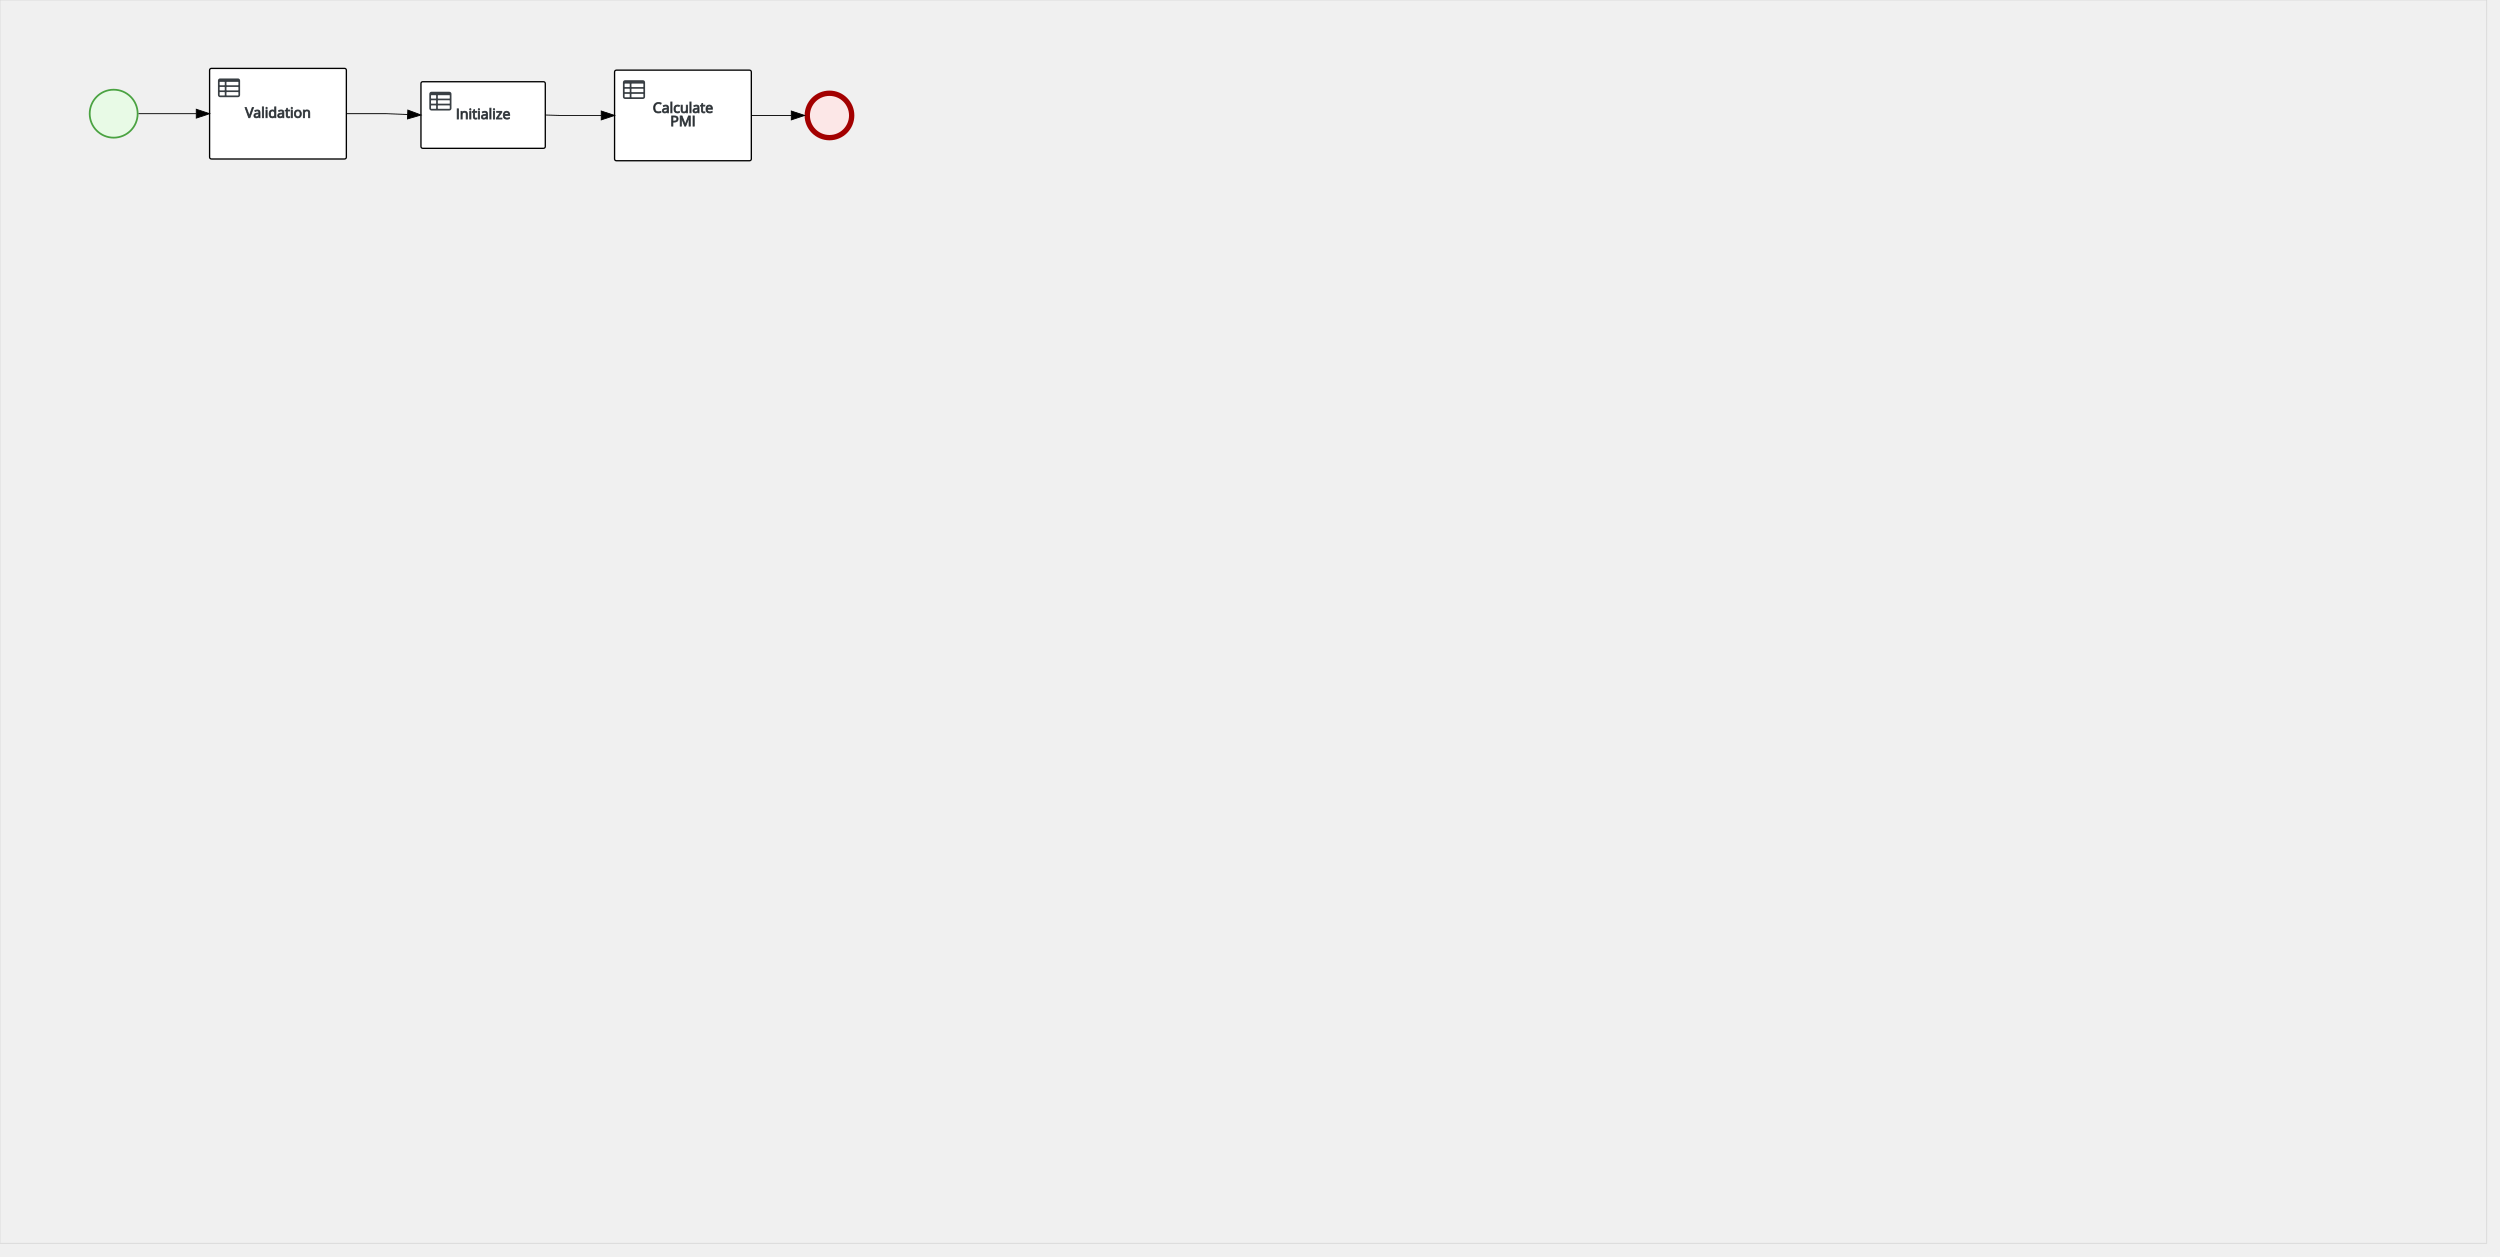
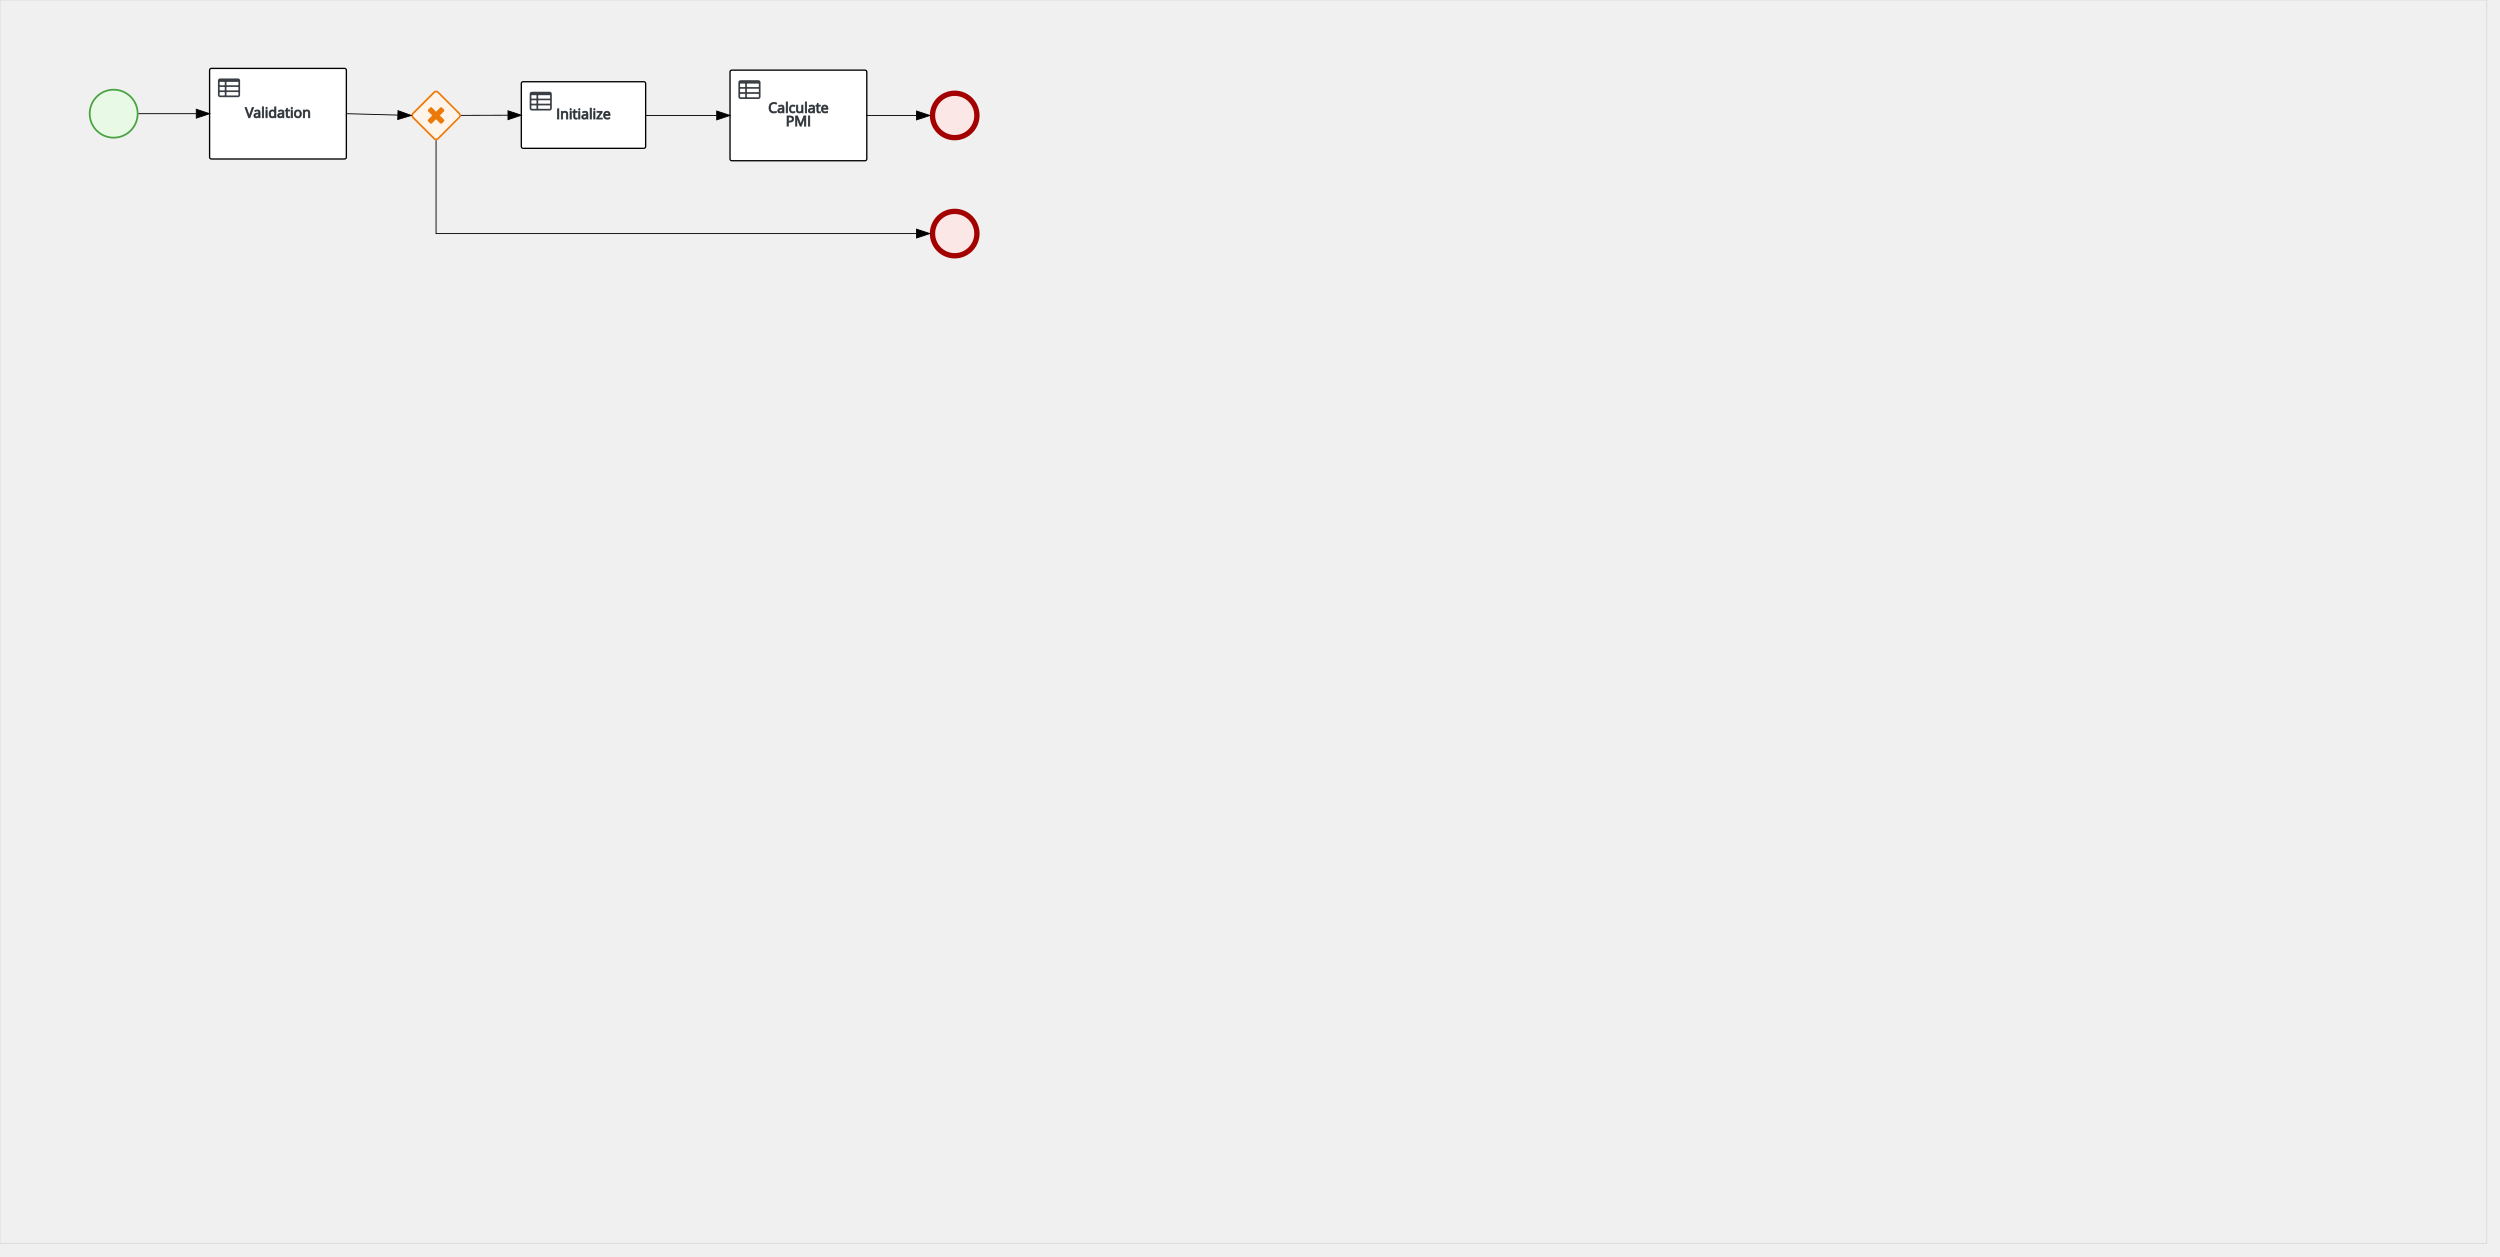
<svg xmlns="http://www.w3.org/2000/svg" version="1.1" width="2815" height="1415">
  <defs />
  <g transform="matrix(1,0,0,1,0,0)">
    <g>
      <g>
        <path fill="none" stroke="#d3d3d3" paint-order="fill stroke markers" d=" M 0 0 L 2800 0 L 2800 1400 L 0 1400 L 0 0 Z Z" stroke-miterlimit="10" stroke-opacity="0.8" stroke-dasharray="" />
      </g>
      <g id="_109F5035-2E4D-4CF3-8A79-8F9723BA79D3" bpmn2nodeid="_109F5035-2E4D-4CF3-8A79-8F9723BA79D3" transform="matrix(1,0,0,1,100,100)">
        <g>
          <path fill="none" stroke="none" />
        </g>
        <g transform="matrix(0.125,0,0,0.125,0,0)">
          <g transform="matrix(1,0,0,1,0,0)">
            <path fill="#e8fae6" stroke="none" id="_109F5035-2E4D-4CF3-8A79-8F9723BA79D3?shapeType=BACKGROUND" paint-order="stroke fill markers" d=" M 0 0 M 444 224 C 444 263.9 434.2 300.8 414.4 334.5 C 394.7 368.2 368 394.9 334.4 414.5 C 300.8 434.1 263.9 444 224 444 C 184.1 444 147.2 434.2 113.5 414.4 C 79.8 394.7 53.1 368 33.5 334.4 C 13.9 300.8 4 263.9 4 224 C 4 184.1 13.8 147.2 33.6 113.5 C 53.4 79.8 80.1 53.1 113.6 33.5 C 147.1 13.9 184.1 4 224 4 C 263.9 4 300.8 13.8 334.5 33.6 C 368.2 53.4 394.9 80.1 414.5 113.6 C 434.1 147.1 444 184.1 444 224 Z" />
          </g>
          <g>
            <g transform="matrix(1,0,0,1,0,0)">
              <g transform="matrix(1,0,0,1,0,0)">
                <path fill="#4aa241" stroke="none" id="_109F5035-2E4D-4CF3-8A79-8F9723BA79D3?shapeType=BORDER&amp;renderType=FILL" paint-order="stroke fill markers" d=" M 0 0 M 224 0 C 100.3 0 0 100.3 0 224 C 0 347.7 100.3 448 224 448 C 347.7 448 448 347.7 448 224 C 448 100.3 347.7 0 224 0 Z M 0 0 M 224 432 C 109.1 432 16 338.9 16 224 C 16 109.1 109.1 16 224 16 C 338.9 16 432 109.1 432 224 C 432 338.9 338.9 432 224 432 Z" />
              </g>
            </g>
          </g>
        </g>
        <g transform="matrix(1,0,0,1,28,56)">
          <g />
        </g>
      </g>
+       <g id="_24293E96-487A-435B-B833-BE634914B368" bpmn2nodeid="_24293E96-487A-435B-B833-BE634914B368" transform="matrix(1,0,0,1,822,79)">
+         <g>
+           <path fill="none" stroke="none" />
+         </g>
+         <g transform="matrix(1,0,0,1,0,0)">
+           <path fill="#ffffff" stroke="none" id="_24293E96-487A-435B-B833-BE634914B368?shapeType=BACKGROUND" paint-order="stroke fill markers" d=" M 2 0 L 152 0 L 152 0 A 2 2 0 0 1 154 2 L 154 100 L 154 100 A 2 2 0 0 1 152 102 L 2 102 L 2 102 A 2 2 0 0 1 0 100 L 0 2 L 0 2 A 2 2 0 0 1 2 0 Z" />
+         </g>
+         <g transform="matrix(1,0,0,1,0,0)">
+           <path fill="none" stroke="#000000" id="_24293E96-487A-435B-B833-BE634914B368?shapeType=BORDER&amp;renderType=STROKE" paint-order="fill stroke markers" d=" M 2 0 L 152 0 L 152 0 A 2 2 0 0 1 154 2 L 154 100 L 154 100 A 2 2 0 0 1 152 102 L 2 102 L 2 102 A 2 2 0 0 1 0 100 L 0 2 L 0 2 A 2 2 0 0 1 2 0 Z" stroke-miterlimit="10" stroke-width="1.5" stroke-dasharray="" />
+         </g>
+         <g>
+           <g transform="matrix(0.06,0,0,0.06,9.4,9.4)">
+             <g transform="matrix(1,0,0,1,0,0)">
+               <path fill="#393f44" stroke="none" id="_24293E96-487A-435B-B833-BE634914B368undefined" paint-order="stroke fill markers" d=" M 0 0 M 128 344 L 128 296 C 128 293.7 127.2 291.8 125.8 290.2 C 124.4 288.6 122.4 288 120 288 L 40 288 C 37.7 288 35.8 288.8 34.2 290.2 C 32.6 291.6 32 293.7 32 296 L 32 344 C 32 346.3 32.8 348.2 34.2 349.8 C 35.6 351.4 37.6 352 40 352 L 120 352 C 122.3 352 124.2 351.2 125.8 349.8 C 127.4 348.4 128 346.3 128 344 Z M 0 0 M 128 248 L 128 200 C 128 197.7 127.2 195.8 125.8 194.2 C 124.4 192.6 122.4 192 120 192 L 40 192 C 37.7 192 35.8 192.8 34.2 194.2 C 32.6 195.6 32 197.7 32 200 L 32 248 C 32 250.3 32.8 252.2 34.2 253.8 C 35.6 255.4 37.6 256 40 256 L 120 256 C 122.3 256 124.2 255.2 125.8 253.8 C 127.4 252.4 128 250.3 128 248 Z M 0 0 M 376 352 C 378.3 352 380.2 351.2 381.8 349.8 C 383.4 348.4 384 346.4 384 344 L 384 296 C 384 293.7 383.2 291.8 381.8 290.2 C 380.4 288.6 378.4 288 376 288 L 168 288 C 165.7 288 163.8 288.8 162.2 290.2 C 160.6 291.6 160 293.6 160 296 L 160 344 C 160 346.3 160.8 348.2 162.2 349.8 C 163.6 351.4 165.6 352 168 352 L 376 352 Z M 0 0 M 128 152 L 128 104 C 128 101.7 127.2 99.8 125.8 98.2 C 124.4 96.6 122.3 96 120 96 L 40 96 C 37.7 96 35.8 96.8 34.2 98.2 C 32.6 99.6 32 101.7 32 104 L 32 152 C 32 154.3 32.8 156.2 34.2 157.8 C 35.6 159.4 37.6 160 40 160 L 120 160 C 122.3 160 124.2 159.2 125.8 157.8 C 127.4 156.4 128 154.3 128 152 Z M 0 0 M 376 256 C 378.3 256 380.2 255.2 381.8 253.8 C 383.4 252.4 384 250.4 384 248 L 384 200 C 384 197.7 383.2 195.8 381.8 194.2 C 380.4 192.6 378.4 192 376 192 L 168 192 C 165.7 192 163.8 192.8 162.2 194.2 C 160.6 195.6 160 197.6 160 200 L 160 248 C 160 250.3 160.8 252.2 162.2 253.8 C 163.6 255.4 165.6 256 168 256 L 376 256 Z M 0 0 M 376 160 C 378.3 160 380.2 159.2 381.8 157.8 C 383.4 156.4 384 154.4 384 152 L 384 104 C 384 101.7 383.2 99.8 381.8 98.2 C 380.4 96.6 378.3 96 376 96 L 168 96 C 165.7 96 163.8 96.8 162.2 98.2 C 160.6 99.6 160 101.6 160 104 L 160 152 C 160 154.3 160.8 156.2 162.2 157.8 C 163.6 159.4 165.6 160 168 160 L 376 160 Z M 0 0 M 416 72 L 416 344 C 416 355 412.1 364.4 404.2 372.2 C 396.3 380 387 384 376 384 L 40 384 C 29 384 19.6 380.1 11.8 372.2 C 4 364.3 0 355 0 344 L 0 72 C 0 61 3.9 51.6 11.8 43.8 C 19.7 36 29 32 40 32 L 376 32 C 387 32 396.4 35.9 404.2 43.8 C 412 51.7 416 61 416 72 Z" />
+             </g>
+           </g>
+         </g>
+         <g transform="matrix(1,0,0,1,77,36)">
+           <g>
+             <text fill="#000000" stroke="none" font-family="Open Sans" font-size="12pt" font-style="normal" font-weight="normal" text-decoration="normal" x="0" y="12" text-anchor="middle" dominant-baseline="alphabetic">Calculate</text>
+             <text fill="#000000" stroke="none" font-family="Open Sans" font-size="12pt" font-style="normal" font-weight="normal" text-decoration="normal" x="0" y="27" text-anchor="middle" dominant-baseline="alphabetic" id="_24293E96-487A-435B-B833-BE634914B368undefined">PMI</text>
+             <path fill="none" stroke="none" />
+             <text fill="none" stroke="#393f44" font-family="Open Sans" font-size="12pt" font-style="normal" font-weight="normal" text-decoration="normal" x="0" y="12" text-anchor="middle" dominant-baseline="alphabetic" stroke-miterlimit="10" stroke-dasharray="">Calculate</text>
+             <path fill="none" stroke="none" />
+             <text fill="none" stroke="#393f44" font-family="Open Sans" font-size="12pt" font-style="normal" font-weight="normal" text-decoration="normal" x="0" y="27" text-anchor="middle" dominant-baseline="alphabetic" stroke-miterlimit="10" stroke-dasharray="">PMI</text>
+           </g>
+         </g>
+       </g>
+       <g id="BusinessRuleTask_1" bpmn2nodeid="BusinessRuleTask_1" transform="matrix(1,0,0,1,587,92)">
+         <g>
+           <path fill="none" stroke="none" />
+         </g>
+         <g transform="matrix(1,0,0,1,0,0)">
+           <path fill="#ffffff" stroke="none" id="BusinessRuleTask_1?shapeType=BACKGROUND" paint-order="stroke fill markers" d=" M 2 0 L 138 0 L 138 0 A 2 2 0 0 1 140 2 L 140 73 L 140 73 A 2 2 0 0 1 138 75 L 2 75 L 2 75 A 2 2 0 0 1 0 73 L 0 2 L 0 2 A 2 2 0 0 1 2 0 Z" />
+         </g>
+         <g transform="matrix(1,0,0,1,0,0)">
+           <path fill="none" stroke="rgb(0,0,0)" id="BusinessRuleTask_1?shapeType=BORDER&amp;renderType=STROKE" paint-order="fill stroke markers" d=" M 2 0 L 138 0 L 138 0 A 2 2 0 0 1 140 2 L 140 73 L 140 73 A 2 2 0 0 1 138 75 L 2 75 L 2 75 A 2 2 0 0 1 0 73 L 0 2 L 0 2 A 2 2 0 0 1 2 0 Z" stroke-miterlimit="10" stroke-width="1.5" stroke-dasharray="" />
+         </g>
+         <g>
+           <g transform="matrix(0.06,0,0,0.06,9.4,9.4)">
+             <g transform="matrix(1,0,0,1,0,0)">
+               <path fill="#393f44" stroke="none" id="BusinessRuleTask_1undefined" paint-order="stroke fill markers" d=" M 0 0 M 128 344 L 128 296 C 128 293.7 127.2 291.8 125.8 290.2 C 124.4 288.6 122.4 288 120 288 L 40 288 C 37.7 288 35.8 288.8 34.2 290.2 C 32.6 291.6 32 293.7 32 296 L 32 344 C 32 346.3 32.8 348.2 34.2 349.8 C 35.6 351.4 37.6 352 40 352 L 120 352 C 122.3 352 124.2 351.2 125.8 349.8 C 127.4 348.4 128 346.3 128 344 Z M 0 0 M 128 248 L 128 200 C 128 197.7 127.2 195.8 125.8 194.2 C 124.4 192.6 122.4 192 120 192 L 40 192 C 37.7 192 35.8 192.8 34.2 194.2 C 32.6 195.6 32 197.7 32 200 L 32 248 C 32 250.3 32.8 252.2 34.2 253.8 C 35.6 255.4 37.6 256 40 256 L 120 256 C 122.3 256 124.2 255.2 125.8 253.8 C 127.4 252.4 128 250.3 128 248 Z M 0 0 M 376 352 C 378.3 352 380.2 351.2 381.8 349.8 C 383.4 348.4 384 346.4 384 344 L 384 296 C 384 293.7 383.2 291.8 381.8 290.2 C 380.4 288.6 378.4 288 376 288 L 168 288 C 165.7 288 163.8 288.8 162.2 290.2 C 160.6 291.6 160 293.6 160 296 L 160 344 C 160 346.3 160.8 348.2 162.2 349.8 C 163.6 351.4 165.6 352 168 352 L 376 352 Z M 0 0 M 128 152 L 128 104 C 128 101.7 127.2 99.8 125.8 98.2 C 124.4 96.6 122.3 96 120 96 L 40 96 C 37.7 96 35.8 96.8 34.2 98.2 C 32.6 99.6 32 101.7 32 104 L 32 152 C 32 154.3 32.8 156.2 34.2 157.8 C 35.6 159.4 37.6 160 40 160 L 120 160 C 122.3 160 124.2 159.2 125.8 157.8 C 127.4 156.4 128 154.3 128 152 Z M 0 0 M 376 256 C 378.3 256 380.2 255.2 381.8 253.8 C 383.4 252.4 384 250.4 384 248 L 384 200 C 384 197.7 383.2 195.8 381.8 194.2 C 380.4 192.6 378.4 192 376 192 L 168 192 C 165.7 192 163.8 192.8 162.2 194.2 C 160.6 195.6 160 197.6 160 200 L 160 248 C 160 250.3 160.8 252.2 162.2 253.8 C 163.6 255.4 165.6 256 168 256 L 376 256 Z M 0 0 M 376 160 C 378.3 160 380.2 159.2 381.8 157.8 C 383.4 156.4 384 154.4 384 152 L 384 104 C 384 101.7 383.2 99.8 381.8 98.2 C 380.4 96.6 378.3 96 376 96 L 168 96 C 165.7 96 163.8 96.8 162.2 98.2 C 160.6 99.6 160 101.6 160 104 L 160 152 C 160 154.3 160.8 156.2 162.2 157.8 C 163.6 159.4 165.6 160 168 160 L 376 160 Z M 0 0 M 416 72 L 416 344 C 416 355 412.1 364.4 404.2 372.2 C 396.3 380 387 384 376 384 L 40 384 C 29 384 19.6 380.1 11.8 372.2 C 4 364.3 0 355 0 344 L 0 72 C 0 61 3.9 51.6 11.8 43.8 C 19.7 36 29 32 40 32 L 376 32 C 387 32 396.4 35.9 404.2 43.8 C 412 51.7 416 61 416 72 Z" />
+             </g>
+           </g>
+         </g>
+         <g transform="matrix(1,0,0,1,70,30)">
+           <g>
+             <text fill="#000000" stroke="none" font-family="Open Sans" font-size="12pt" font-style="normal" font-weight="normal" text-decoration="normal" x="0" y="12" text-anchor="middle" dominant-baseline="alphabetic" id="BusinessRuleTask_1undefined">Initialize</text>
+             <path fill="none" stroke="none" />
+             <text fill="none" stroke="#393f44" font-family="Open Sans" font-size="12pt" font-style="normal" font-weight="normal" text-decoration="normal" x="0" y="12" text-anchor="middle" dominant-baseline="alphabetic" stroke-miterlimit="10" stroke-dasharray="">Initialize</text>
+           </g>
+         </g>
+       </g>
      <g id="_48C94B14-0E7A-4EFB-B91D-E81F20C27152" bpmn2nodeid="_48C94B14-0E7A-4EFB-B91D-E81F20C27152" transform="matrix(1,0,0,1,236,77)">
        <g>
          <path fill="none" stroke="none" />
        </g>
        <g transform="matrix(1,0,0,1,0,0)">
          <path fill="#ffffff" stroke="none" id="_48C94B14-0E7A-4EFB-B91D-E81F20C27152?shapeType=BACKGROUND" paint-order="stroke fill markers" d=" M 2 0 L 152 0 L 152 0 A 2 2 0 0 1 154 2 L 154 100 L 154 100 A 2 2 0 0 1 152 102 L 2 102 L 2 102 A 2 2 0 0 1 0 100 L 0 2 L 0 2 A 2 2 0 0 1 2 0 Z" />
        </g>
        <g transform="matrix(1,0,0,1,0,0)">
-           <path fill="none" stroke="rgb(0,0,0)" id="_48C94B14-0E7A-4EFB-B91D-E81F20C27152?shapeType=BORDER&amp;renderType=STROKE" paint-order="fill stroke markers" d=" M 2 0 L 152 0 L 152 0 A 2 2 0 0 1 154 2 L 154 100 L 154 100 A 2 2 0 0 1 152 102 L 2 102 L 2 102 A 2 2 0 0 1 0 100 L 0 2 L 0 2 A 2 2 0 0 1 2 0 Z" stroke-miterlimit="10" stroke-width="1.5" stroke-dasharray="" />
+           <path fill="none" stroke="#000000" id="_48C94B14-0E7A-4EFB-B91D-E81F20C27152?shapeType=BORDER&amp;renderType=STROKE" paint-order="fill stroke markers" d=" M 2 0 L 152 0 L 152 0 A 2 2 0 0 1 154 2 L 154 100 L 154 100 A 2 2 0 0 1 152 102 L 2 102 L 2 102 A 2 2 0 0 1 0 100 L 0 2 L 0 2 A 2 2 0 0 1 2 0 Z" stroke-miterlimit="10" stroke-width="1.5" stroke-dasharray="" />
        </g>
        <g>
          <g transform="matrix(0.06,0,0,0.06,9.4,9.4)">
            <g transform="matrix(1,0,0,1,0,0)">
              <path fill="#393f44" stroke="none" id="_48C94B14-0E7A-4EFB-B91D-E81F20C27152undefined" paint-order="stroke fill markers" d=" M 0 0 M 128 344 L 128 296 C 128 293.7 127.2 291.8 125.8 290.2 C 124.4 288.6 122.4 288 120 288 L 40 288 C 37.7 288 35.8 288.8 34.2 290.2 C 32.6 291.6 32 293.7 32 296 L 32 344 C 32 346.3 32.8 348.2 34.2 349.8 C 35.6 351.4 37.6 352 40 352 L 120 352 C 122.3 352 124.2 351.2 125.8 349.8 C 127.4 348.4 128 346.3 128 344 Z M 0 0 M 128 248 L 128 200 C 128 197.7 127.2 195.8 125.8 194.2 C 124.4 192.6 122.4 192 120 192 L 40 192 C 37.7 192 35.8 192.8 34.2 194.2 C 32.6 195.6 32 197.7 32 200 L 32 248 C 32 250.3 32.8 252.2 34.2 253.8 C 35.6 255.4 37.6 256 40 256 L 120 256 C 122.3 256 124.2 255.2 125.8 253.8 C 127.4 252.4 128 250.3 128 248 Z M 0 0 M 376 352 C 378.3 352 380.2 351.2 381.8 349.8 C 383.4 348.4 384 346.4 384 344 L 384 296 C 384 293.7 383.2 291.8 381.8 290.2 C 380.4 288.6 378.4 288 376 288 L 168 288 C 165.7 288 163.8 288.8 162.2 290.2 C 160.6 291.6 160 293.6 160 296 L 160 344 C 160 346.3 160.8 348.2 162.2 349.8 C 163.6 351.4 165.6 352 168 352 L 376 352 Z M 0 0 M 128 152 L 128 104 C 128 101.7 127.2 99.8 125.8 98.2 C 124.4 96.6 122.3 96 120 96 L 40 96 C 37.7 96 35.8 96.8 34.2 98.2 C 32.6 99.6 32 101.7 32 104 L 32 152 C 32 154.3 32.8 156.2 34.2 157.8 C 35.6 159.4 37.6 160 40 160 L 120 160 C 122.3 160 124.2 159.2 125.8 157.8 C 127.4 156.4 128 154.3 128 152 Z M 0 0 M 376 256 C 378.3 256 380.2 255.2 381.8 253.8 C 383.4 252.4 384 250.4 384 248 L 384 200 C 384 197.7 383.2 195.8 381.8 194.2 C 380.4 192.6 378.4 192 376 192 L 168 192 C 165.7 192 163.8 192.8 162.2 194.2 C 160.6 195.6 160 197.6 160 200 L 160 248 C 160 250.3 160.8 252.2 162.2 253.8 C 163.6 255.4 165.6 256 168 256 L 376 256 Z M 0 0 M 376 160 C 378.3 160 380.2 159.2 381.8 157.8 C 383.4 156.4 384 154.4 384 152 L 384 104 C 384 101.7 383.2 99.8 381.8 98.2 C 380.4 96.6 378.3 96 376 96 L 168 96 C 165.7 96 163.8 96.8 162.2 98.2 C 160.6 99.6 160 101.6 160 104 L 160 152 C 160 154.3 160.8 156.2 162.2 157.8 C 163.6 159.4 165.6 160 168 160 L 376 160 Z M 0 0 M 416 72 L 416 344 C 416 355 412.1 364.4 404.2 372.2 C 396.3 380 387 384 376 384 L 40 384 C 29 384 19.6 380.1 11.8 372.2 C 4 364.3 0 355 0 344 L 0 72 C 0 61 3.9 51.6 11.8 43.8 C 19.7 36 29 32 40 32 L 376 32 C 387 32 396.4 35.9 404.2 43.8 C 412 51.7 416 61 416 72 Z" />
            </g>
          </g>
        </g>
        <g transform="matrix(1,0,0,1,77,43.5)">
          <g>
            <text fill="#000000" stroke="none" font-family="Open Sans" font-size="12pt" font-style="normal" font-weight="normal" text-decoration="normal" x="0" y="12" text-anchor="middle" dominant-baseline="alphabetic" id="_48C94B14-0E7A-4EFB-B91D-E81F20C27152undefined">Validation</text>
            <path fill="none" stroke="none" />
            <text fill="none" stroke="#393f44" font-family="Open Sans" font-size="12pt" font-style="normal" font-weight="normal" text-decoration="normal" x="0" y="12" text-anchor="middle" dominant-baseline="alphabetic" stroke-miterlimit="10" stroke-dasharray="">Validation</text>
          </g>
        </g>
      </g>
-       <g id="_280E3DCC-6274-479E-BF9B-3F082C6BCA58" bpmn2nodeid="_280E3DCC-6274-479E-BF9B-3F082C6BCA58" transform="matrix(1,0,0,1,906,102)">
+       <g id="_71181A98-F36F-4F00-B5CE-5625681EE909" bpmn2nodeid="_71181A98-F36F-4F00-B5CE-5625681EE909" transform="matrix(1,0,0,1,463,102)">
+         <g>
+           <path fill="none" stroke="none" />
+         </g>
+         <g transform="matrix(0.125,0,0,0.125,0,0)">
+           <g transform="matrix(1,0,0,1,0,0)">
+             <path fill="#fef4ea" stroke="none" id="_71181A98-F36F-4F00-B5CE-5625681EE909?shapeType=BACKGROUND" paint-order="stroke fill markers" d=" M 0 0 M 224.4 4.3 C 216.4 4.3 208.4 7.3 202.3 13.4 L 13.5 202.2 C 1.3 214.4 1.3 234.2 13.5 246.4 L 202.2 435.1 C 208.3 441.2 216.4 444.2 224.3 444.2 C 232.2 444.2 240.3 441.2 246.4 435.1 L 435.1 246.4 C 447.3 234.2 447.3 214.4 435.1 202.2 L 246.5 13.4 C 240.4 7.3 232.4 4.3 224.4 4.3 L 224.4 4.3 Z" />
+           </g>
+           <g>
+             <g transform="matrix(1,0,0,1,0,0)">
+               <g transform="matrix(1,0,0,1,0,0)">
+                 <path fill="#ec7a08" stroke="none" id="_71181A98-F36F-4F00-B5CE-5625681EE909?shapeType=BORDER&amp;renderType=FILL" paint-order="stroke fill markers" d=" M 0 0 M 20.8 212.7 L 213.3 20.2 C 219.6 13.9 229.7 13.9 235.9 20.2 L 428.4 212.7 C 434.7 219 434.7 229.1 428.4 235.3 L 235.9 427.8 C 229.6 434.1 219.5 434.1 213.3 427.8 L 20.8 235.3 C 14.5 229.1 14.5 218.9 20.8 212.7 L 20.8 212.7 Z M 0 0 M 0 224 C 0 232.1 3.1 240.3 9.3 246.5 L 201.5 438.7 C 213.9 451.1 234.1 451.1 246.5 438.7 L 438.7 246.5 C 444.9 240.3 448 232.1 448 224 C 448 215.9 444.9 207.7 438.7 201.5 L 246.5 9.3 C 234.1 -3.1 213.9 -3.1 201.5 9.3 L 9.3 201.5 C 3.1 207.7 0 215.9 0 224 L 0 224 Z" />
+               </g>
+             </g>
+           </g>
+           <g>
+             <g transform="matrix(1,0,0,1,0,0)">
+               <g transform="matrix(1,0,0,1,0,0)">
+                 <path fill="#ec7a08" stroke="none" id="_71181A98-F36F-4F00-B5CE-5625681EE909undefined" paint-order="stroke fill markers" d=" M 0 0 M 298.2 269.2 C 298.2 272.6 297.1 275.3 294.7 277.7 L 277.7 294.7 C 275.3 297.1 272.6 298.2 269.2 298.2 C 265.8 298.2 263.1 297.1 260.7 294.7 L 224 258 L 187.2 294.8 C 184.8 297.2 182.1 298.3 178.7 298.3 C 175.3 298.3 172.6 297.2 170.2 294.8 L 153.2 277.8 C 150.8 275.4 149.7 272.7 149.7 269.3 C 149.7 265.9 150.8 263.2 153.2 260.8 L 190 224 L 153.2 187.2 C 150.8 184.8 149.7 182 149.7 178.7 C 149.7 175.3 150.8 172.5 153.2 170.2 L 170.2 153.2 C 172.6 150.8 175.3 149.7 178.7 149.7 C 182.1 149.7 184.8 150.8 187.2 153.2 L 224 190 L 260.8 153.2 C 263.2 150.8 265.9 149.7 269.3 149.7 C 272.7 149.7 275.4 150.8 277.8 153.2 L 294.8 170.2 C 297.2 172.5 298.3 175.3 298.3 178.7 C 298.3 182 297.2 184.8 294.8 187.2 L 258 224 L 294.8 260.8 C 297.1 263.1 298.2 265.9 298.2 269.2 Z" />
+               </g>
+             </g>
+           </g>
+         </g>
+         <g transform="matrix(1,0,0,1,28,28)">
+           <g />
+         </g>
+       </g>
+       <g id="_B44F50B4-33B5-4CA4-A5C7-EBB0FC143572" bpmn2nodeid="_B44F50B4-33B5-4CA4-A5C7-EBB0FC143572" transform="matrix(1,0,0,1,1047,235)">
+         <g>
+           <path fill="none" stroke="none" />
+         </g>
+         <g transform="matrix(0.125,0,0,0.125,0,0)">
+           <g transform="matrix(1,0,0,1,0,0)">
+             <path fill="#fce7e7" stroke="none" id="_B44F50B4-33B5-4CA4-A5C7-EBB0FC143572?shapeType=BACKGROUND" paint-order="stroke fill markers" d=" M 0 0 M 444 224 C 444 263.9 434.2 300.8 414.4 334.5 C 394.7 368.2 368 394.9 334.4 414.5 C 300.8 434.1 263.9 444 224 444 C 184.1 444 147.2 434.2 113.5 414.4 C 79.8 394.7 53.1 368 33.5 334.4 C 13.9 300.8 4 263.9 4 224 C 4 184.1 13.8 147.2 33.6 113.5 C 53.4 79.8 80.1 53.1 113.6 33.5 C 147.1 13.9 184.1 4 224 4 C 263.9 4 300.8 13.8 334.5 33.6 C 368.2 53.4 394.9 80.1 414.5 113.6 C 434.1 147.1 444 184.1 444 224 Z" />
+           </g>
+           <g>
+             <g transform="matrix(1,0,0,1,0,0)">
+               <g transform="matrix(1,0,0,1,0,0)">
+                 <path fill="#a30000" stroke="none" id="_B44F50B4-33B5-4CA4-A5C7-EBB0FC143572?shapeType=BORDER&amp;renderType=FILL" paint-order="stroke fill markers" d=" M 0 0 M 224 0 C 100.3 0 0 100.3 0 224 C 0 347.7 100.3 448 224 448 C 347.7 448 448 347.7 448 224 C 448 100.3 347.7 0 224 0 Z M 0 0 M 224 400 C 126.8 400 48 321.2 48 224 C 48 126.8 126.8 48 224 48 C 321.2 48 400 126.8 400 224 C 400 321.2 321.2 400 224 400 Z" />
+               </g>
+             </g>
+           </g>
+         </g>
+         <g transform="matrix(1,0,0,1,28,56)">
+           <g />
+         </g>
+       </g>
+       <g id="_280E3DCC-6274-479E-BF9B-3F082C6BCA58" bpmn2nodeid="_280E3DCC-6274-479E-BF9B-3F082C6BCA58" transform="matrix(1,0,0,1,1047,102)">
        <g>
          <path fill="none" stroke="none" />
        </g>
        <g transform="matrix(0.125,0,0,0.125,0,0)">
          <g transform="matrix(1,0,0,1,0,0)">
            <path fill="#fce7e7" stroke="none" id="_280E3DCC-6274-479E-BF9B-3F082C6BCA58?shapeType=BACKGROUND" paint-order="stroke fill markers" d=" M 0 0 M 444 224 C 444 263.9 434.2 300.8 414.4 334.5 C 394.7 368.2 368 394.9 334.4 414.5 C 300.8 434.1 263.9 444 224 444 C 184.1 444 147.2 434.2 113.5 414.4 C 79.8 394.7 53.1 368 33.5 334.4 C 13.9 300.8 4 263.9 4 224 C 4 184.1 13.8 147.2 33.6 113.5 C 53.4 79.8 80.1 53.1 113.6 33.5 C 147.1 13.9 184.1 4 224 4 C 263.9 4 300.8 13.8 334.5 33.6 C 368.2 53.4 394.9 80.1 414.5 113.6 C 434.1 147.1 444 184.1 444 224 Z" />
          </g>
          <g>
            <g transform="matrix(1,0,0,1,0,0)">
              <g transform="matrix(1,0,0,1,0,0)">
                <path fill="#a30000" stroke="none" id="_280E3DCC-6274-479E-BF9B-3F082C6BCA58?shapeType=BORDER&amp;renderType=FILL" paint-order="stroke fill markers" d=" M 0 0 M 224 0 C 100.3 0 0 100.3 0 224 C 0 347.7 100.3 448 224 448 C 347.7 448 448 347.7 448 224 C 448 100.3 347.7 0 224 0 Z M 0 0 M 224 400 C 126.8 400 48 321.2 48 224 C 48 126.8 126.8 48 224 48 C 321.2 48 400 126.8 400 224 C 400 321.2 321.2 400 224 400 Z" />
              </g>
            </g>
          </g>
        </g>
        <g transform="matrix(1,0,0,1,28,56)">
          <g />
        </g>
      </g>
      <g id="_64F88F5F-AC44-4777-8E25-DF071B343347" bpmn2nodeid="_64F88F5F-AC44-4777-8E25-DF071B343347">
        <g>
          <path fill="none" stroke="rgb(0,0,0)" paint-order="fill stroke markers" d=" M 156 128 L 221 128" stroke-miterlimit="10" stroke-dasharray="" />
        </g>
        <g transform="matrix(1,0,0,1,156,128)" />
        <g transform="matrix(6.123233995736766e-17,1,-1,6.123233995736766e-17,236,123)">
          <path fill="rgb(0,0,0)" stroke="rgb(0,0,0)" paint-order="fill stroke markers" d=" M 10 15 L 0 15 L 5 0 Z" stroke-miterlimit="10" stroke-dasharray="" />
        </g>
      </g>
+       <g id="_8D187E8B-6FD7-4C90-A649-AA4F7AFF286E" bpmn2nodeid="_8D187E8B-6FD7-4C90-A649-AA4F7AFF286E">
+         <g>
+           <path fill="none" stroke="rgb(0,0,0)" paint-order="fill stroke markers" d=" M 390 128 L 448.006 129.589" stroke-miterlimit="10" stroke-dasharray="" />
+         </g>
+         <g transform="matrix(1,0,0,1,390,128)" />
+         <g transform="matrix(-0.02738698,0.9996249,-0.9996249,-0.02738698,463.1369,125.0019)">
+           <path fill="rgb(0,0,0)" stroke="rgb(0,0,0)" paint-order="fill stroke markers" d=" M 10 15 L 0 15 L 5 0 Z" stroke-miterlimit="10" stroke-dasharray="" />
+         </g>
+       </g>
+       <g id="_F40496CE-7DE0-4E4E-B098-5D55B44F42D8" bpmn2nodeid="_F40496CE-7DE0-4E4E-B098-5D55B44F42D8">
+         <g>
+           <path fill="none" stroke="rgb(0,0,0)" paint-order="fill stroke markers" d=" M 491 158 L 491 263 L 1032 263" stroke-miterlimit="10" stroke-dasharray="" />
+         </g>
+         <g transform="matrix(1,0,0,1,491,158)" />
+         <g transform="matrix(6.123233995736766e-17,1,-1,6.123233995736766e-17,1047,258)">
+           <path fill="rgb(0,0,0)" stroke="rgb(0,0,0)" paint-order="fill stroke markers" d=" M 10 15 L 0 15 L 5 0 Z" stroke-miterlimit="10" stroke-dasharray="" />
+         </g>
+       </g>
+       <g id="_6F577C6B-853D-4090-B25E-A2E6D3B96D29" bpmn2nodeid="_6F577C6B-853D-4090-B25E-A2E6D3B96D29">
+         <g>
+           <path fill="none" stroke="rgb(0,0,0)" paint-order="fill stroke markers" d=" M 519 129.916 L 572 129.756" stroke-miterlimit="10" stroke-dasharray="" />
+         </g>
+         <g transform="matrix(1,0,0,1,519,129.9157)" />
+         <g transform="matrix(0.003012035,0.9999955,-0.9999955,0.003012035,586.9849,124.7109)">
+           <path fill="rgb(0,0,0)" stroke="rgb(0,0,0)" paint-order="fill stroke markers" d=" M 10 15 L 0 15 L 5 0 Z" stroke-miterlimit="10" stroke-dasharray="" />
+         </g>
+       </g>
+       <g id="SequenceFlow_1" bpmn2nodeid="SequenceFlow_1">
+         <g>
+           <path fill="none" stroke="rgb(0,0,0)" paint-order="fill stroke markers" d=" M 727 129.5 L 727 130 L 807 130" stroke-miterlimit="10" stroke-dasharray="" />
+         </g>
+         <g transform="matrix(1,0,0,1,727,129.5)" />
+         <g transform="matrix(6.123233995736766e-17,1,-1,6.123233995736766e-17,822,125)">
+           <path fill="rgb(0,0,0)" stroke="rgb(0,0,0)" paint-order="fill stroke markers" d=" M 10 15 L 0 15 L 5 0 Z" stroke-miterlimit="10" stroke-dasharray="" />
+         </g>
+       </g>
+       <g id="_B6575DDE-8BB6-41B1-963F-BDD64CF61DA5" bpmn2nodeid="_B6575DDE-8BB6-41B1-963F-BDD64CF61DA5">
+         <g>
+           <path fill="none" stroke="rgb(0,0,0)" paint-order="fill stroke markers" d=" M 976 130 L 1032 130" stroke-miterlimit="10" stroke-dasharray="" />
+         </g>
+         <g transform="matrix(1,0,0,1,976,130)" />
+         <g transform="matrix(6.123233995736766e-17,1,-1,6.123233995736766e-17,1047,125)">
+           <path fill="rgb(0,0,0)" stroke="rgb(0,0,0)" paint-order="fill stroke markers" d=" M 10 15 L 0 15 L 5 0 Z" stroke-miterlimit="10" stroke-dasharray="" />
+         </g>
+       </g>
      <g transform="matrix(1,0,0,1,100,100)" />
-       <g transform="matrix(1,0,0,1,906,102)" />
-       <g id="_24293E96-487A-435B-B833-BE634914B368" bpmn2nodeid="_24293E96-487A-435B-B833-BE634914B368" transform="matrix(1,0,0,1,692,79)">
-         <g>
-           <path fill="none" stroke="none" />
-         </g>
-         <g transform="matrix(1,0,0,1,0,0)">
-           <path fill="#ffffff" stroke="none" id="_24293E96-487A-435B-B833-BE634914B368?shapeType=BACKGROUND" paint-order="stroke fill markers" d=" M 2 0 L 152 0 L 152 0 A 2 2 0 0 1 154 2 L 154 100 L 154 100 A 2 2 0 0 1 152 102 L 2 102 L 2 102 A 2 2 0 0 1 0 100 L 0 2 L 0 2 A 2 2 0 0 1 2 0 Z" />
-         </g>
-         <g transform="matrix(1,0,0,1,0,0)">
-           <path fill="none" stroke="rgb(0,0,0)" id="_24293E96-487A-435B-B833-BE634914B368?shapeType=BORDER&amp;renderType=STROKE" paint-order="fill stroke markers" d=" M 2 0 L 152 0 L 152 0 A 2 2 0 0 1 154 2 L 154 100 L 154 100 A 2 2 0 0 1 152 102 L 2 102 L 2 102 A 2 2 0 0 1 0 100 L 0 2 L 0 2 A 2 2 0 0 1 2 0 Z" stroke-miterlimit="10" stroke-width="1.5" stroke-dasharray="" />
-         </g>
-         <g>
-           <g transform="matrix(0.06,0,0,0.06,9.4,9.4)">
-             <g transform="matrix(1,0,0,1,0,0)">
-               <path fill="#393f44" stroke="none" id="_24293E96-487A-435B-B833-BE634914B368undefined" paint-order="stroke fill markers" d=" M 0 0 M 128 344 L 128 296 C 128 293.7 127.2 291.8 125.8 290.2 C 124.4 288.6 122.4 288 120 288 L 40 288 C 37.7 288 35.8 288.8 34.2 290.2 C 32.6 291.6 32 293.7 32 296 L 32 344 C 32 346.3 32.8 348.2 34.2 349.8 C 35.6 351.4 37.6 352 40 352 L 120 352 C 122.3 352 124.2 351.2 125.8 349.8 C 127.4 348.4 128 346.3 128 344 Z M 0 0 M 128 248 L 128 200 C 128 197.7 127.2 195.8 125.8 194.2 C 124.4 192.6 122.4 192 120 192 L 40 192 C 37.7 192 35.8 192.8 34.2 194.2 C 32.6 195.6 32 197.7 32 200 L 32 248 C 32 250.3 32.8 252.2 34.2 253.8 C 35.6 255.4 37.6 256 40 256 L 120 256 C 122.3 256 124.2 255.2 125.8 253.8 C 127.4 252.4 128 250.3 128 248 Z M 0 0 M 376 352 C 378.3 352 380.2 351.2 381.8 349.8 C 383.4 348.4 384 346.4 384 344 L 384 296 C 384 293.7 383.2 291.8 381.8 290.2 C 380.4 288.6 378.4 288 376 288 L 168 288 C 165.7 288 163.8 288.8 162.2 290.2 C 160.6 291.6 160 293.6 160 296 L 160 344 C 160 346.3 160.8 348.2 162.2 349.8 C 163.6 351.4 165.6 352 168 352 L 376 352 Z M 0 0 M 128 152 L 128 104 C 128 101.7 127.2 99.8 125.8 98.2 C 124.4 96.6 122.3 96 120 96 L 40 96 C 37.7 96 35.8 96.8 34.2 98.2 C 32.6 99.6 32 101.7 32 104 L 32 152 C 32 154.3 32.8 156.2 34.2 157.8 C 35.6 159.4 37.6 160 40 160 L 120 160 C 122.3 160 124.2 159.2 125.8 157.8 C 127.4 156.4 128 154.3 128 152 Z M 0 0 M 376 256 C 378.3 256 380.2 255.2 381.8 253.8 C 383.4 252.4 384 250.4 384 248 L 384 200 C 384 197.7 383.2 195.8 381.8 194.2 C 380.4 192.6 378.4 192 376 192 L 168 192 C 165.7 192 163.8 192.8 162.2 194.2 C 160.6 195.6 160 197.6 160 200 L 160 248 C 160 250.3 160.8 252.2 162.2 253.8 C 163.6 255.4 165.6 256 168 256 L 376 256 Z M 0 0 M 376 160 C 378.3 160 380.2 159.2 381.8 157.8 C 383.4 156.4 384 154.4 384 152 L 384 104 C 384 101.7 383.2 99.8 381.8 98.2 C 380.4 96.6 378.3 96 376 96 L 168 96 C 165.7 96 163.8 96.8 162.2 98.2 C 160.6 99.6 160 101.6 160 104 L 160 152 C 160 154.3 160.8 156.2 162.2 157.8 C 163.6 159.4 165.6 160 168 160 L 376 160 Z M 0 0 M 416 72 L 416 344 C 416 355 412.1 364.4 404.2 372.2 C 396.3 380 387 384 376 384 L 40 384 C 29 384 19.6 380.1 11.8 372.2 C 4 364.3 0 355 0 344 L 0 72 C 0 61 3.9 51.6 11.8 43.8 C 19.7 36 29 32 40 32 L 376 32 C 387 32 396.4 35.9 404.2 43.8 C 412 51.7 416 61 416 72 Z" />
-             </g>
-           </g>
-         </g>
-         <g transform="matrix(1,0,0,1,77,36)">
-           <g>
-             <text fill="#000000" stroke="none" font-family="Open Sans" font-size="12pt" font-style="normal" font-weight="normal" text-decoration="normal" x="0" y="12" text-anchor="middle" dominant-baseline="alphabetic">Calculate</text>
-             <text fill="#000000" stroke="none" font-family="Open Sans" font-size="12pt" font-style="normal" font-weight="normal" text-decoration="normal" x="0" y="27" text-anchor="middle" dominant-baseline="alphabetic" id="_24293E96-487A-435B-B833-BE634914B368undefined">PMI</text>
-             <path fill="none" stroke="none" />
-             <text fill="none" stroke="#393f44" font-family="Open Sans" font-size="12pt" font-style="normal" font-weight="normal" text-decoration="normal" x="0" y="12" text-anchor="middle" dominant-baseline="alphabetic" stroke-miterlimit="10" stroke-dasharray="">Calculate</text>
-             <path fill="none" stroke="none" />
-             <text fill="none" stroke="#393f44" font-family="Open Sans" font-size="12pt" font-style="normal" font-weight="normal" text-decoration="normal" x="0" y="27" text-anchor="middle" dominant-baseline="alphabetic" stroke-miterlimit="10" stroke-dasharray="">PMI</text>
-           </g>
-         </g>
-       </g>
-       <g id="_B6575DDE-8BB6-41B1-963F-BDD64CF61DA5" bpmn2nodeid="_B6575DDE-8BB6-41B1-963F-BDD64CF61DA5">
-         <g>
-           <path fill="none" stroke="rgb(0,0,0)" paint-order="fill stroke markers" d=" M 846 130 L 866 130 L 891 130" stroke-miterlimit="10" stroke-dasharray="" />
-         </g>
-         <g transform="matrix(1,0,0,1,846,130)" />
-         <g transform="matrix(6.123233995736766e-17,1,-1,6.123233995736766e-17,906,125)">
-           <path fill="rgb(0,0,0)" stroke="rgb(0,0,0)" paint-order="fill stroke markers" d=" M 10 15 L 0 15 L 5 0 Z" stroke-miterlimit="10" stroke-dasharray="" />
-         </g>
-       </g>
-       <g transform="matrix(1,0,0,1,692,79)" />
-       <g id="BusinessRuleTask_1" bpmn2nodeid="BusinessRuleTask_1" transform="matrix(1,0,0,1,474,92)">
-         <g>
-           <path fill="none" stroke="none" />
-         </g>
-         <g transform="matrix(1,0,0,1,0,0)">
-           <path fill="#ffffff" stroke="none" id="BusinessRuleTask_1?shapeType=BACKGROUND" paint-order="stroke fill markers" d=" M 2 0 L 138 0 L 138 0 A 2 2 0 0 1 140 2 L 140 73 L 140 73 A 2 2 0 0 1 138 75 L 2 75 L 2 75 A 2 2 0 0 1 0 73 L 0 2 L 0 2 A 2 2 0 0 1 2 0 Z" />
-         </g>
-         <g transform="matrix(1,0,0,1,0,0)">
-           <path fill="none" stroke="rgb(0,0,0)" id="BusinessRuleTask_1?shapeType=BORDER&amp;renderType=STROKE" paint-order="fill stroke markers" d=" M 2 0 L 138 0 L 138 0 A 2 2 0 0 1 140 2 L 140 73 L 140 73 A 2 2 0 0 1 138 75 L 2 75 L 2 75 A 2 2 0 0 1 0 73 L 0 2 L 0 2 A 2 2 0 0 1 2 0 Z" stroke-miterlimit="10" stroke-width="1.5" stroke-dasharray="" />
-         </g>
-         <g>
-           <g transform="matrix(0.06,0,0,0.06,9.4,9.4)">
-             <g transform="matrix(1,0,0,1,0,0)">
-               <path fill="#393f44" stroke="none" id="BusinessRuleTask_1undefined" paint-order="stroke fill markers" d=" M 0 0 M 128 344 L 128 296 C 128 293.7 127.2 291.8 125.8 290.2 C 124.4 288.6 122.4 288 120 288 L 40 288 C 37.7 288 35.8 288.8 34.2 290.2 C 32.6 291.6 32 293.7 32 296 L 32 344 C 32 346.3 32.8 348.2 34.2 349.8 C 35.6 351.4 37.6 352 40 352 L 120 352 C 122.3 352 124.2 351.2 125.8 349.8 C 127.4 348.4 128 346.3 128 344 Z M 0 0 M 128 248 L 128 200 C 128 197.7 127.2 195.8 125.8 194.2 C 124.4 192.6 122.4 192 120 192 L 40 192 C 37.7 192 35.8 192.8 34.2 194.2 C 32.6 195.6 32 197.7 32 200 L 32 248 C 32 250.3 32.8 252.2 34.2 253.8 C 35.6 255.4 37.6 256 40 256 L 120 256 C 122.3 256 124.2 255.2 125.8 253.8 C 127.4 252.4 128 250.3 128 248 Z M 0 0 M 376 352 C 378.3 352 380.2 351.2 381.8 349.8 C 383.4 348.4 384 346.4 384 344 L 384 296 C 384 293.7 383.2 291.8 381.8 290.2 C 380.4 288.6 378.4 288 376 288 L 168 288 C 165.7 288 163.8 288.8 162.2 290.2 C 160.6 291.6 160 293.6 160 296 L 160 344 C 160 346.3 160.8 348.2 162.2 349.8 C 163.6 351.4 165.6 352 168 352 L 376 352 Z M 0 0 M 128 152 L 128 104 C 128 101.7 127.2 99.8 125.8 98.2 C 124.4 96.6 122.3 96 120 96 L 40 96 C 37.7 96 35.8 96.8 34.2 98.2 C 32.6 99.6 32 101.7 32 104 L 32 152 C 32 154.3 32.8 156.2 34.2 157.8 C 35.6 159.4 37.6 160 40 160 L 120 160 C 122.3 160 124.2 159.2 125.8 157.8 C 127.4 156.4 128 154.3 128 152 Z M 0 0 M 376 256 C 378.3 256 380.2 255.2 381.8 253.8 C 383.4 252.4 384 250.4 384 248 L 384 200 C 384 197.7 383.2 195.8 381.8 194.2 C 380.4 192.6 378.4 192 376 192 L 168 192 C 165.7 192 163.8 192.8 162.2 194.2 C 160.6 195.6 160 197.6 160 200 L 160 248 C 160 250.3 160.8 252.2 162.2 253.8 C 163.6 255.4 165.6 256 168 256 L 376 256 Z M 0 0 M 376 160 C 378.3 160 380.2 159.2 381.8 157.8 C 383.4 156.4 384 154.4 384 152 L 384 104 C 384 101.7 383.2 99.8 381.8 98.2 C 380.4 96.6 378.3 96 376 96 L 168 96 C 165.7 96 163.8 96.8 162.2 98.2 C 160.6 99.6 160 101.6 160 104 L 160 152 C 160 154.3 160.8 156.2 162.2 157.8 C 163.6 159.4 165.6 160 168 160 L 376 160 Z M 0 0 M 416 72 L 416 344 C 416 355 412.1 364.4 404.2 372.2 C 396.3 380 387 384 376 384 L 40 384 C 29 384 19.6 380.1 11.8 372.2 C 4 364.3 0 355 0 344 L 0 72 C 0 61 3.9 51.6 11.8 43.8 C 19.7 36 29 32 40 32 L 376 32 C 387 32 396.4 35.9 404.2 43.8 C 412 51.7 416 61 416 72 Z" />
-             </g>
-           </g>
-         </g>
-         <g transform="matrix(1,0,0,1,0,30)">
-           <g>
-             <text fill="#000000" stroke="none" font-family="Open Sans" font-size="12pt" font-style="normal" font-weight="normal" text-decoration="normal" x="70" y="12" text-anchor="middle" dominant-baseline="alphabetic" id="BusinessRuleTask_1undefined">         Initialize          </text>
-             <path fill="none" stroke="none" />
-             <text fill="none" stroke="#393f44" font-family="Open Sans" font-size="12pt" font-style="normal" font-weight="normal" text-decoration="normal" x="70" y="12" text-anchor="middle" dominant-baseline="alphabetic" stroke-miterlimit="10" stroke-dasharray="">         Initialize          </text>
-           </g>
-         </g>
-       </g>
-       <g id="_8D187E8B-6FD7-4C90-A649-AA4F7AFF286E" bpmn2nodeid="_8D187E8B-6FD7-4C90-A649-AA4F7AFF286E">
-         <g>
-           <path fill="none" stroke="rgb(0,0,0)" paint-order="fill stroke markers" d=" M 390 128 L 435 128 L 459.011 128.924" stroke-miterlimit="10" stroke-dasharray="" />
-         </g>
-         <g transform="matrix(1,0,0,1,390,128)" />
-         <g transform="matrix(-0.03843312,0.9992612,-0.9992612,-0.03843312,474.1922,124.5037)">
-           <path fill="rgb(0,0,0)" stroke="rgb(0,0,0)" paint-order="fill stroke markers" d=" M 10 15 L 0 15 L 5 0 Z" stroke-miterlimit="10" stroke-dasharray="" />
-         </g>
-       </g>
-       <g id="SequenceFlow_1" bpmn2nodeid="SequenceFlow_1">
-         <g>
-           <path fill="none" stroke="rgb(0,0,0)" paint-order="fill stroke markers" d=" M 614 129.5 L 631 130 L 649 130 L 677 130" stroke-miterlimit="10" stroke-dasharray="" />
-         </g>
-         <g transform="matrix(1,0,0,1,614,129.5)" />
-         <g transform="matrix(6.123233995736766e-17,1,-1,6.123233995736766e-17,692,125)">
-           <path fill="rgb(0,0,0)" stroke="rgb(0,0,0)" paint-order="fill stroke markers" d=" M 10 15 L 0 15 L 5 0 Z" stroke-miterlimit="10" stroke-dasharray="" />
-         </g>
-       </g>
-       <g transform="matrix(1,0,0,1,474,92)" />
+       <g transform="matrix(1,0,0,1,822,79)" />
      <g transform="matrix(1,0,0,1,236,77)" />
+       <g transform="matrix(1,0,0,1,463,102)" />
+       <g transform="matrix(1,0,0,1,1047,235)" />
+       <g transform="matrix(1,0,0,1,1047,102)" />
+       <g transform="matrix(1,0,0,1,587,92)" />
    </g>
  </g>
</svg>
